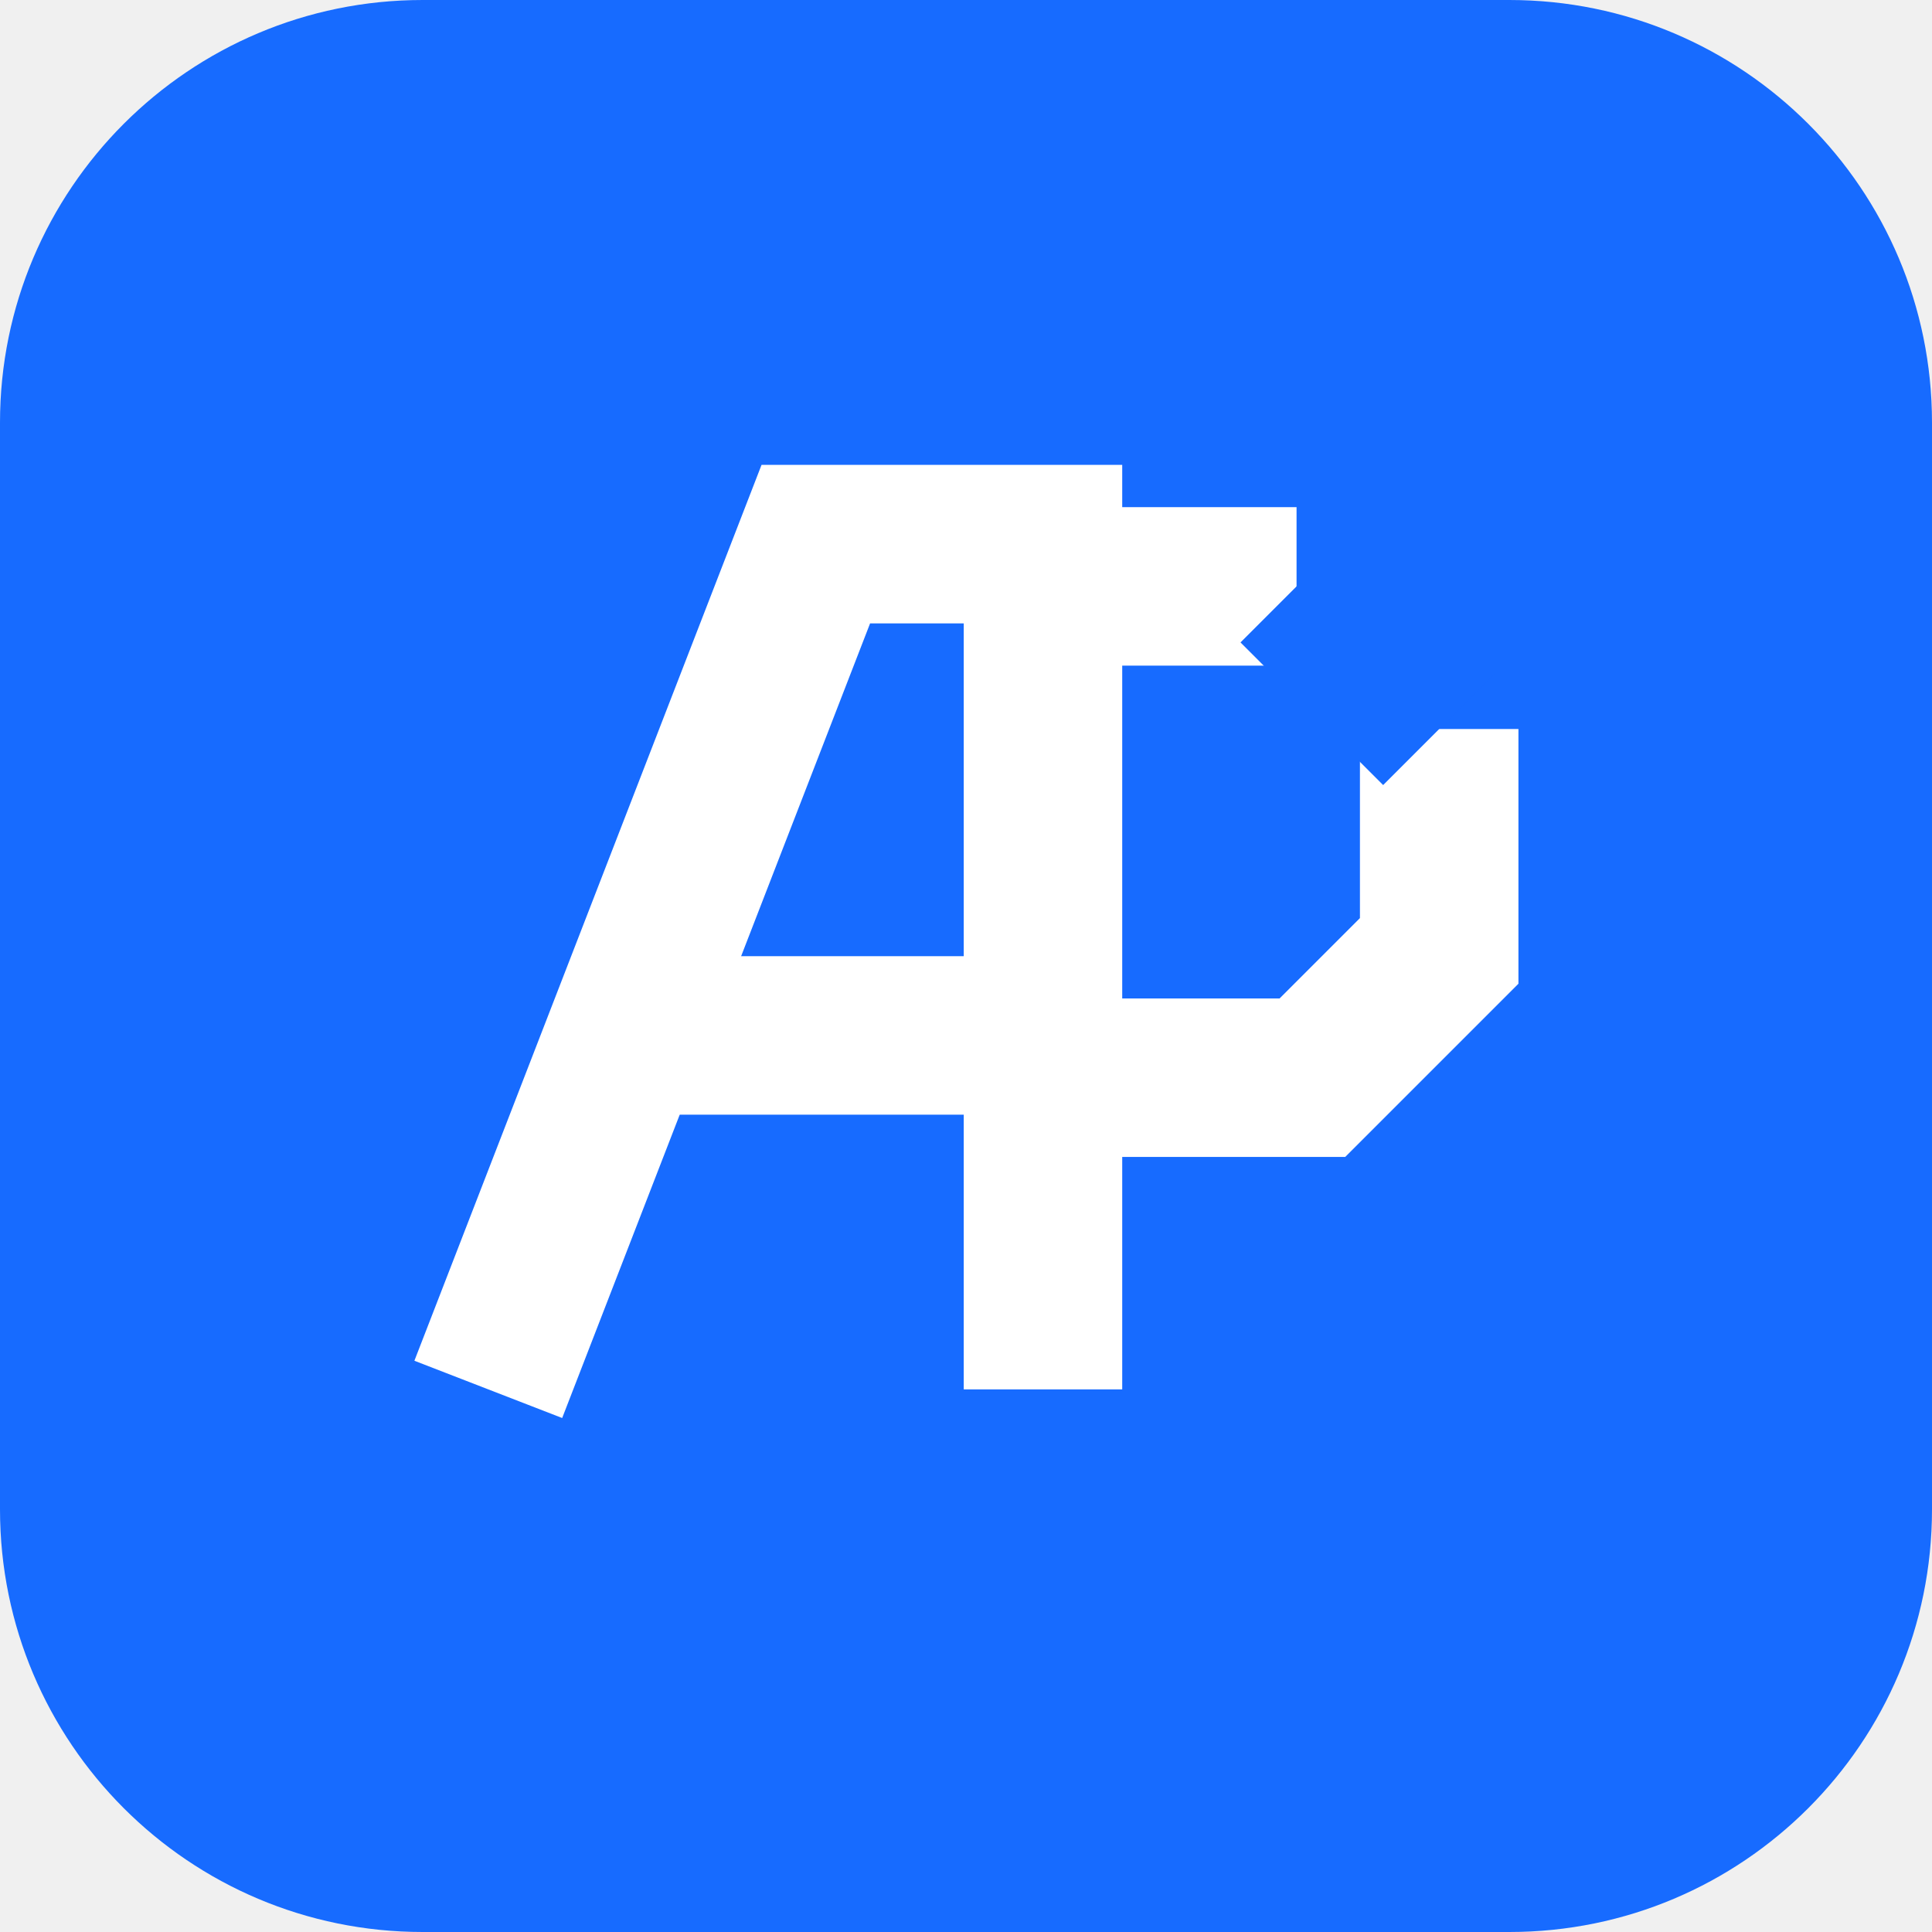
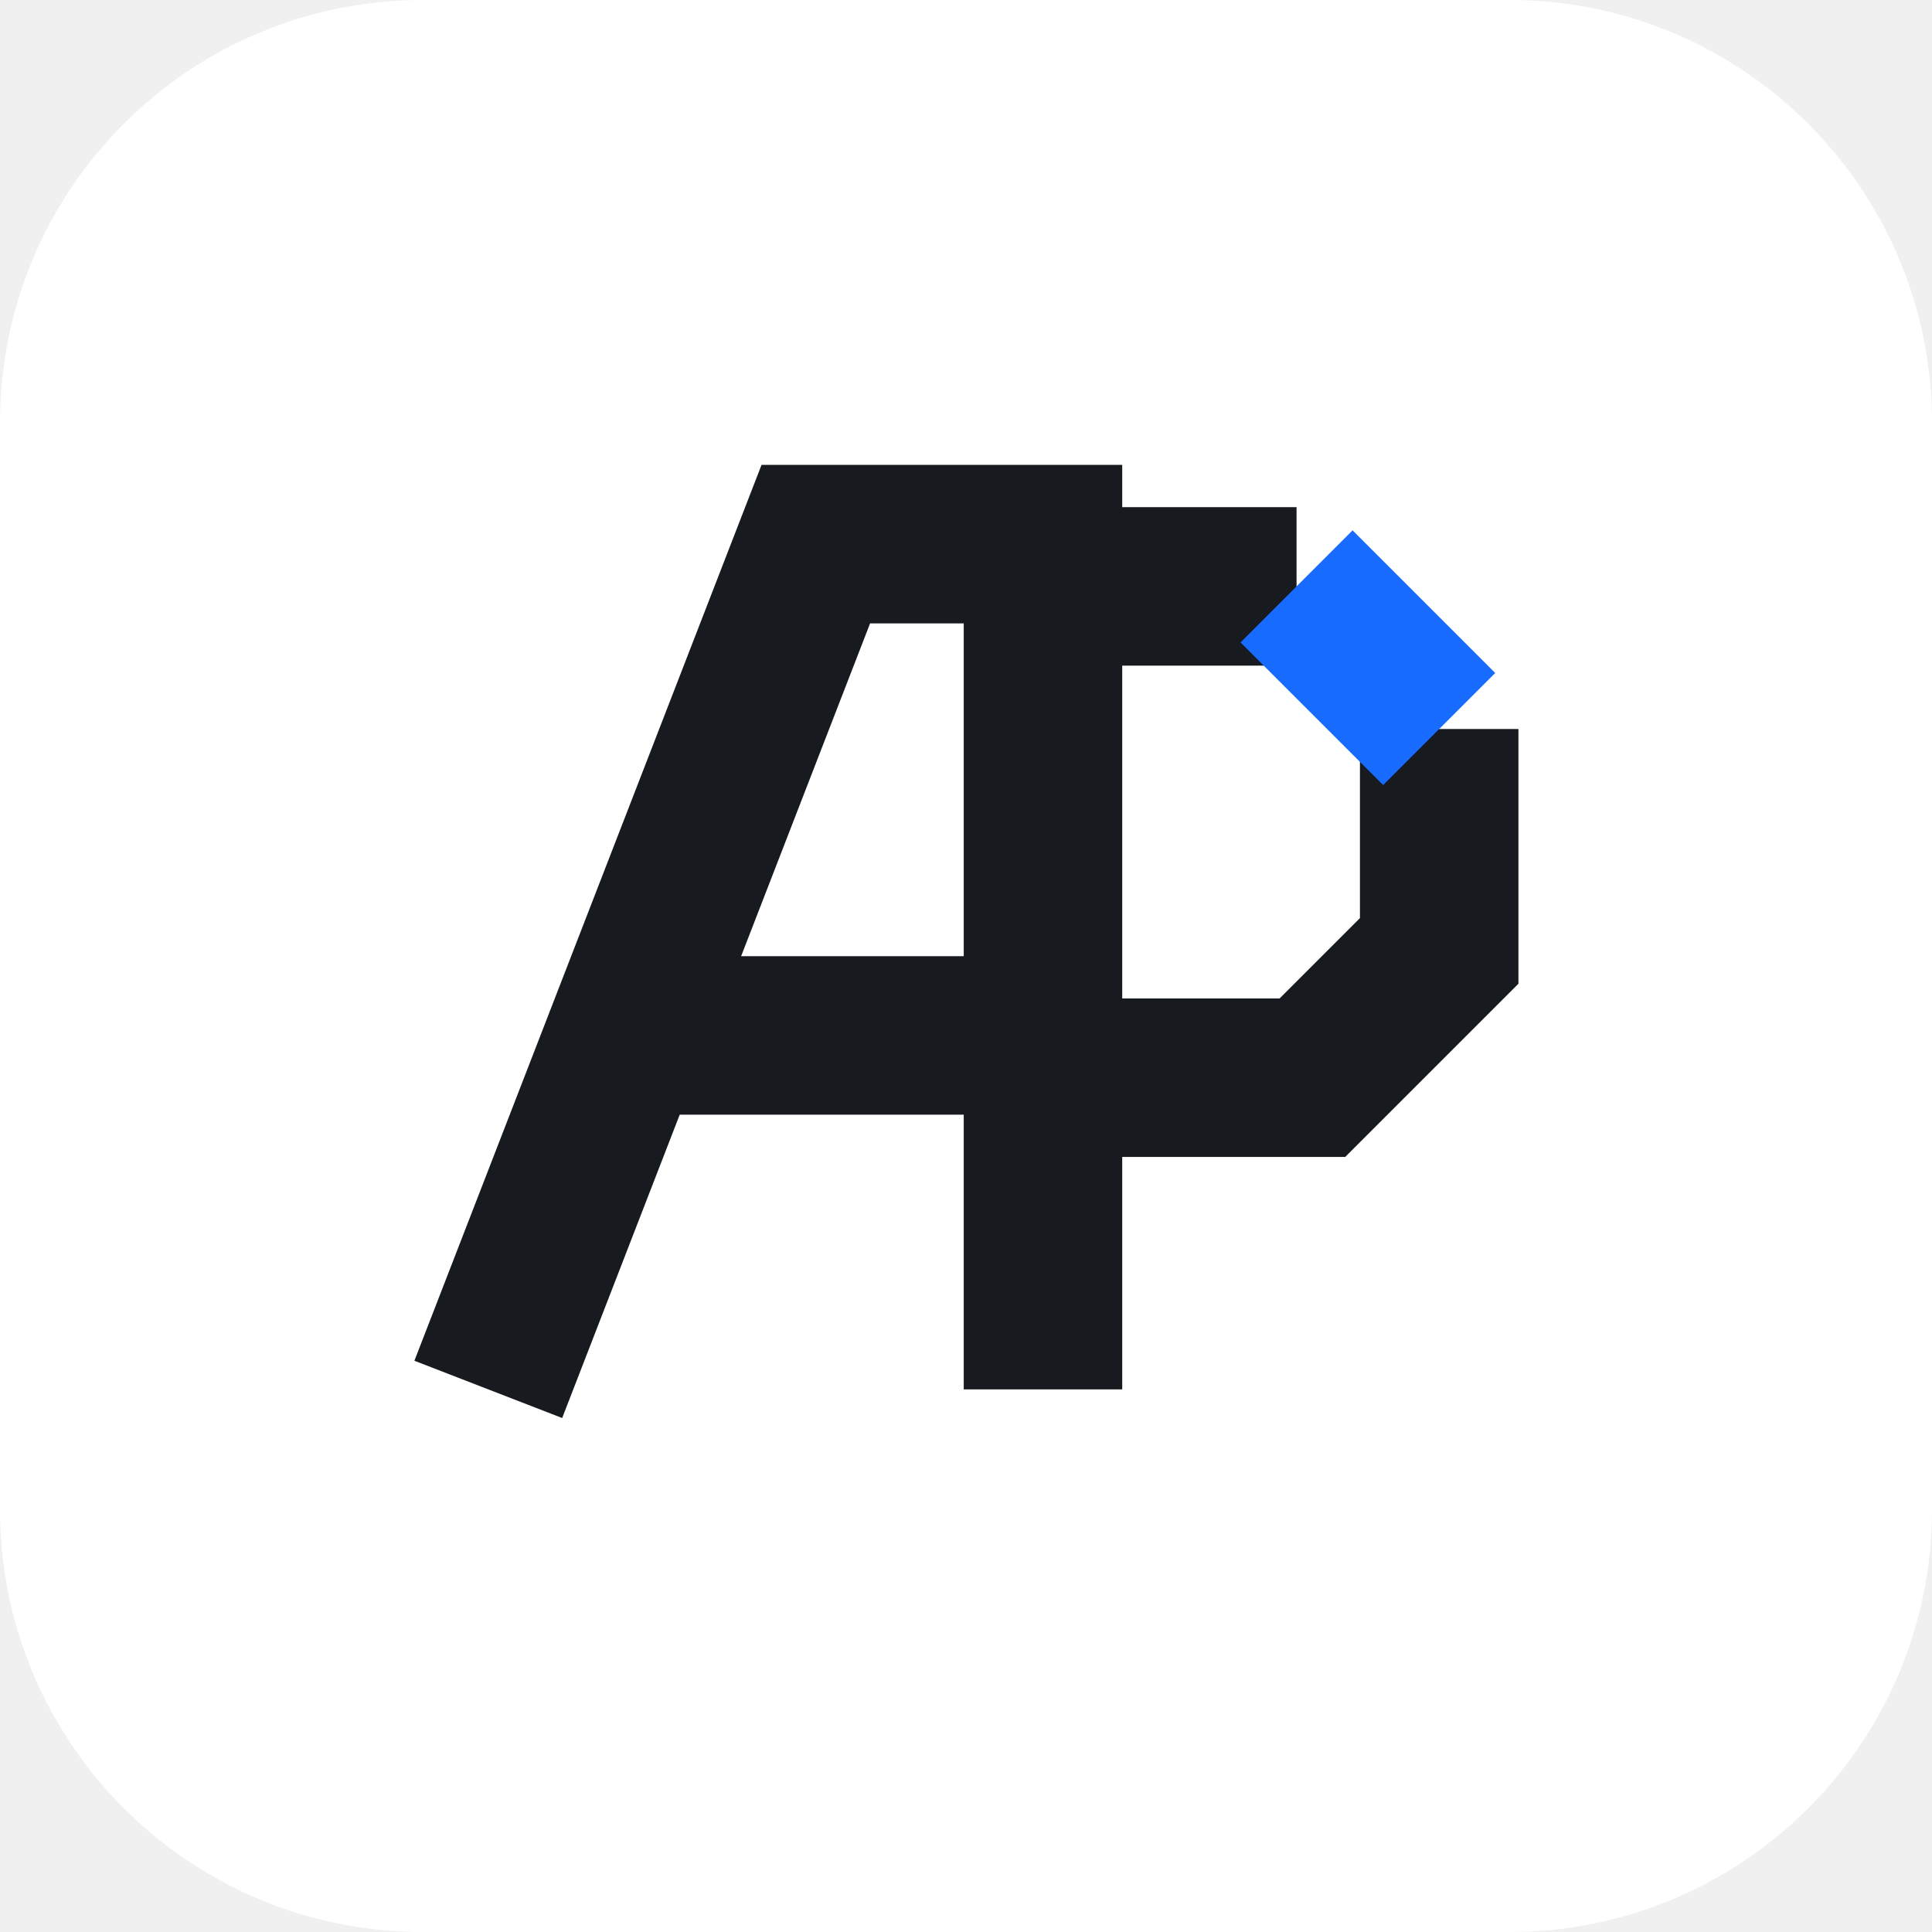
<svg xmlns="http://www.w3.org/2000/svg" viewBox="0 0 512 512">
-   <rect width="512" height="512" rx="112" fill="#176bff" />
+   <rect width="512" height="512" rx="112" fill="#fff" />
  <g transform="translate(79 77) scale(.7)" fill="none" stroke-width="60">
-     <g stroke="#fff">
+     <g stroke="#171a1f">
      <path d="M72 416 196 96h86v320" />
      <path d="M136 282h146" />
      <path d="M282 112h96" />
      <path d="M432 166v84l-48 48H282" />
    </g>
    <path d="M378 112l54 54" stroke="#176bff" />
  </g>
</svg>
